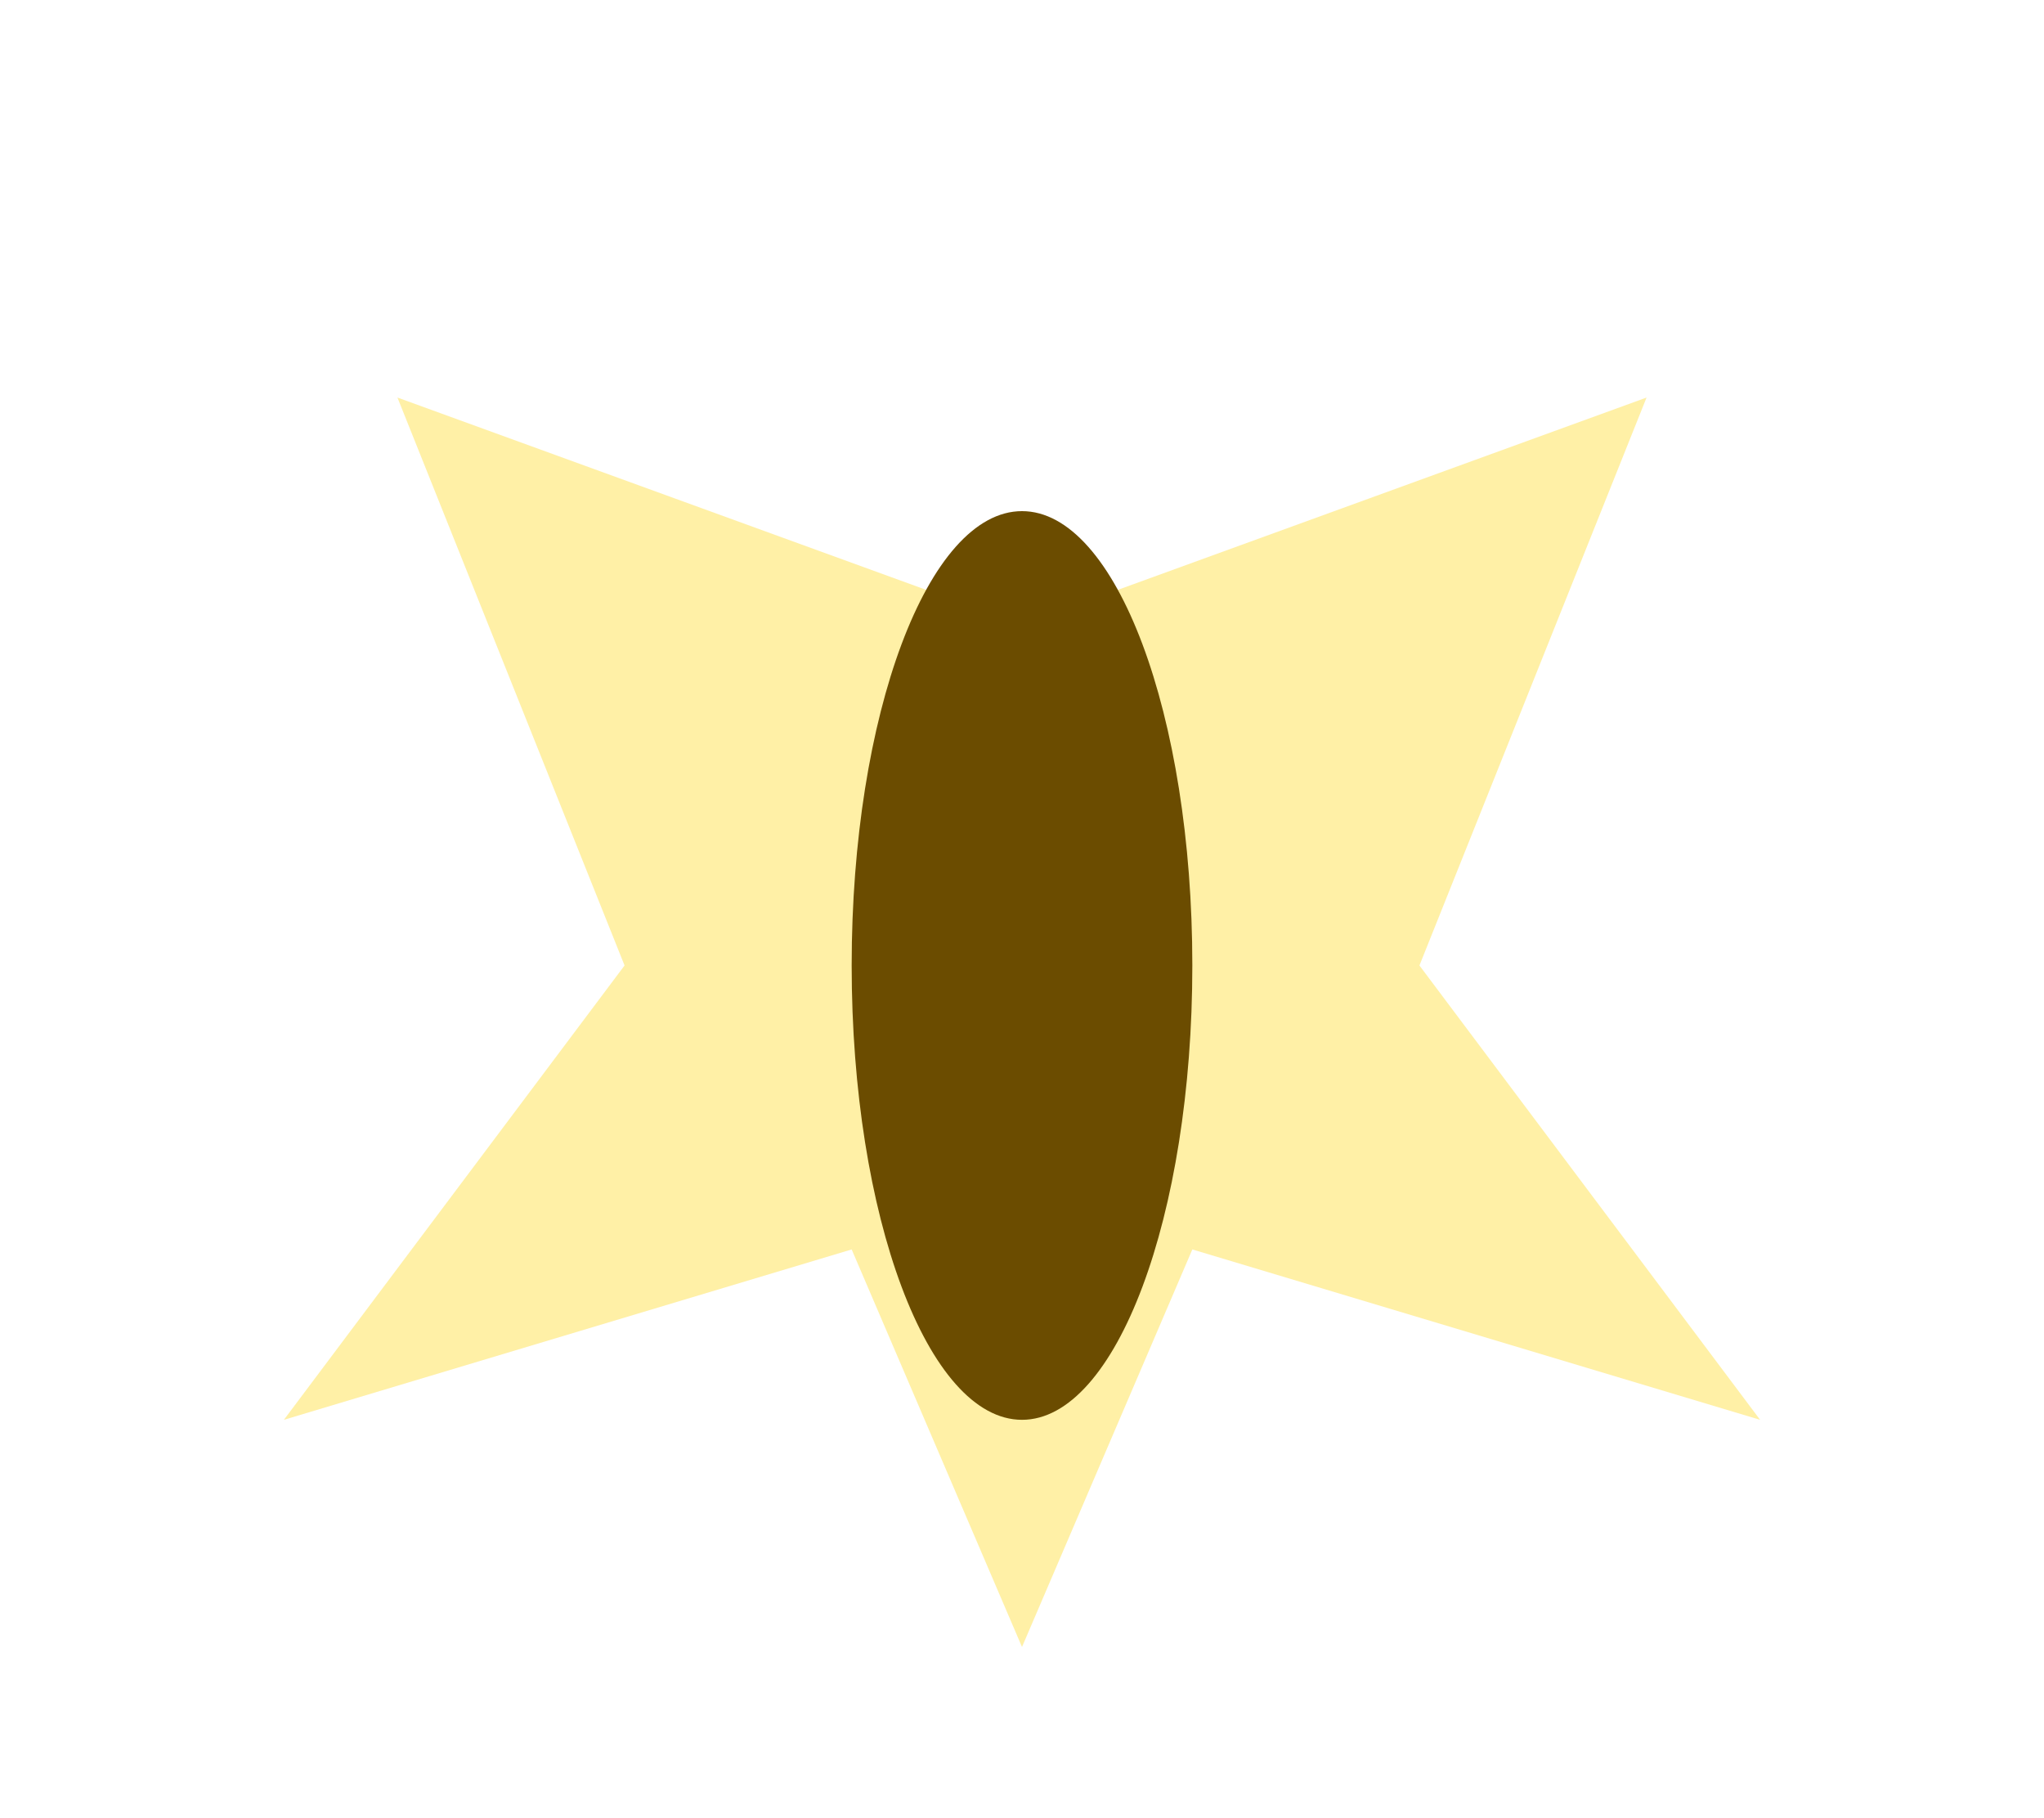
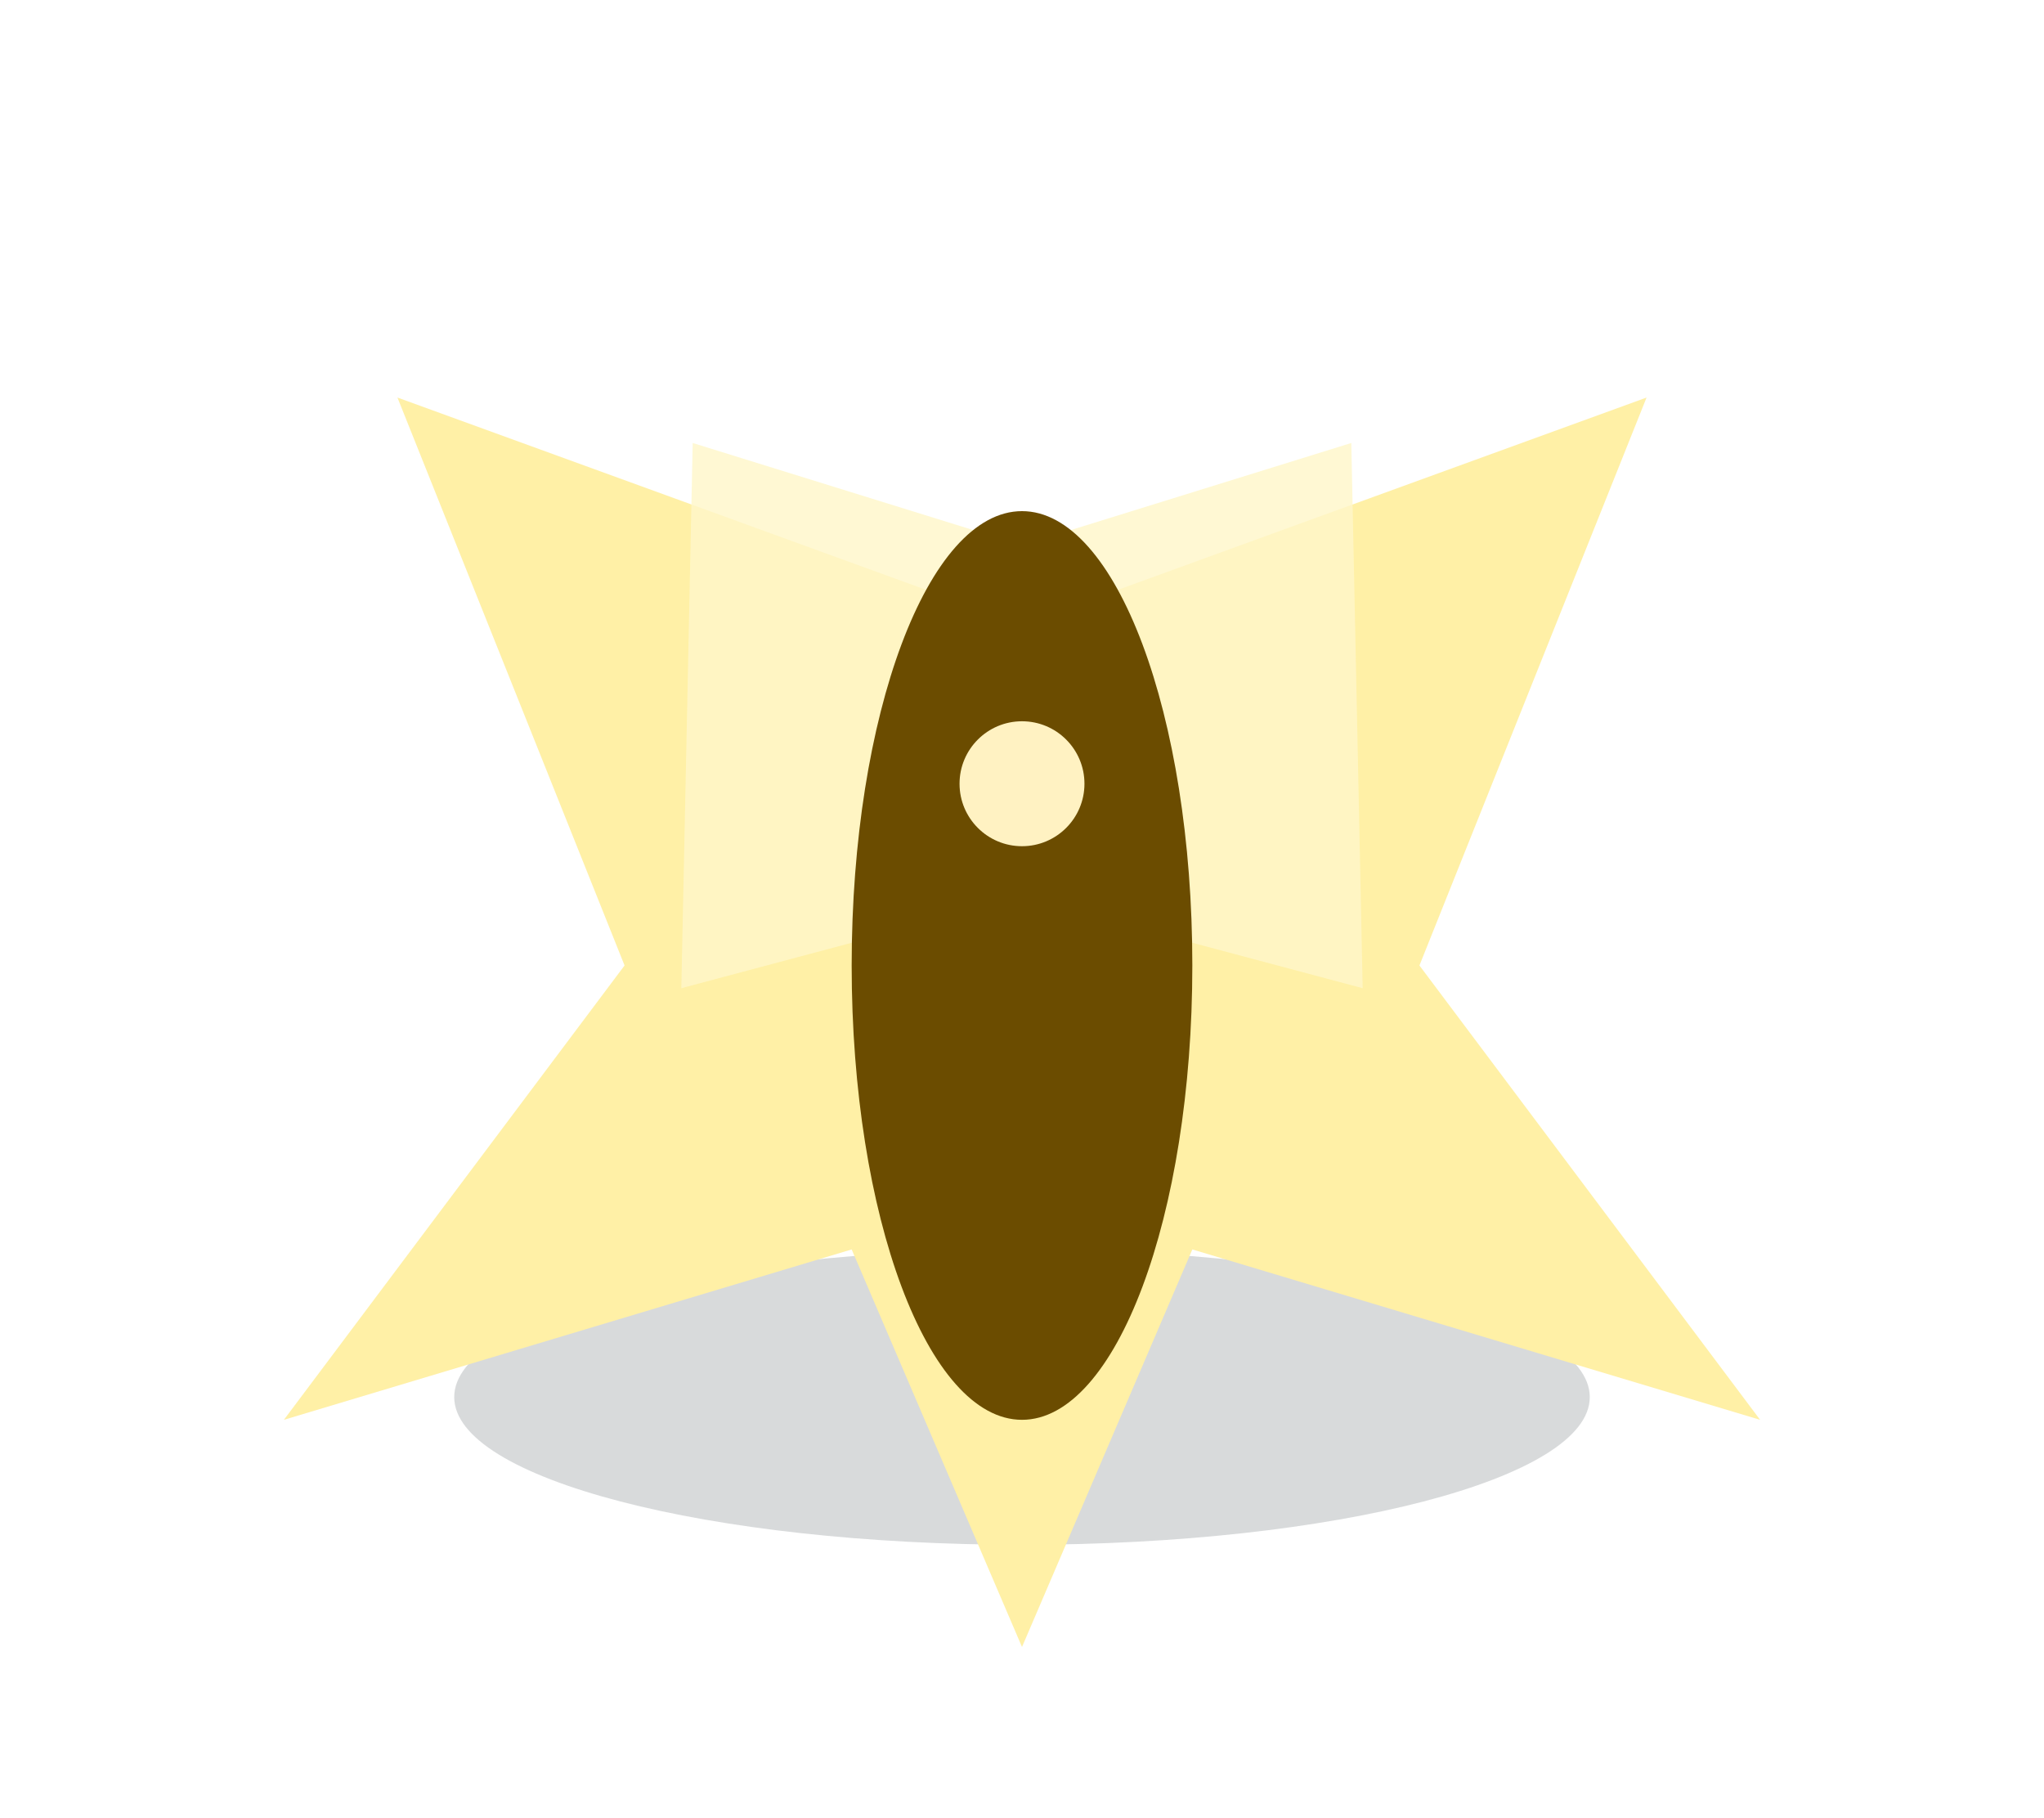
<svg xmlns="http://www.w3.org/2000/svg" viewBox="0 0 36 32">
+   <ellipse cx="18" cy="24.6" rx="10" ry="2.6" fill="#07131F" fill-opacity="0.16" />
  <path d="M18 11 7 7l4 10-6 8 10-3 3 7 3-7 10 3-6-8 4-10-11 4-4 0Z" fill="#fff0a6" />
+   <path d="M18 9.6L12.2 7.8L12 17.4L18 15.8L24 17.4L23.8 7.8L18 9.6Z" fill="#fff7c9" opacity="0.82" />
  <ellipse cx="18" cy="17" rx="3" ry="8" fill="#6b4c00" />
+   <circle cx="18" cy="13.8" r="1.1" fill="#fff2c2" />
+   <path d="M16.6 21.4C17.3 22 18.7 22 19.4 21.4" stroke="#6b4c00" stroke-width="1.2" stroke-linecap="round" />
</svg>
